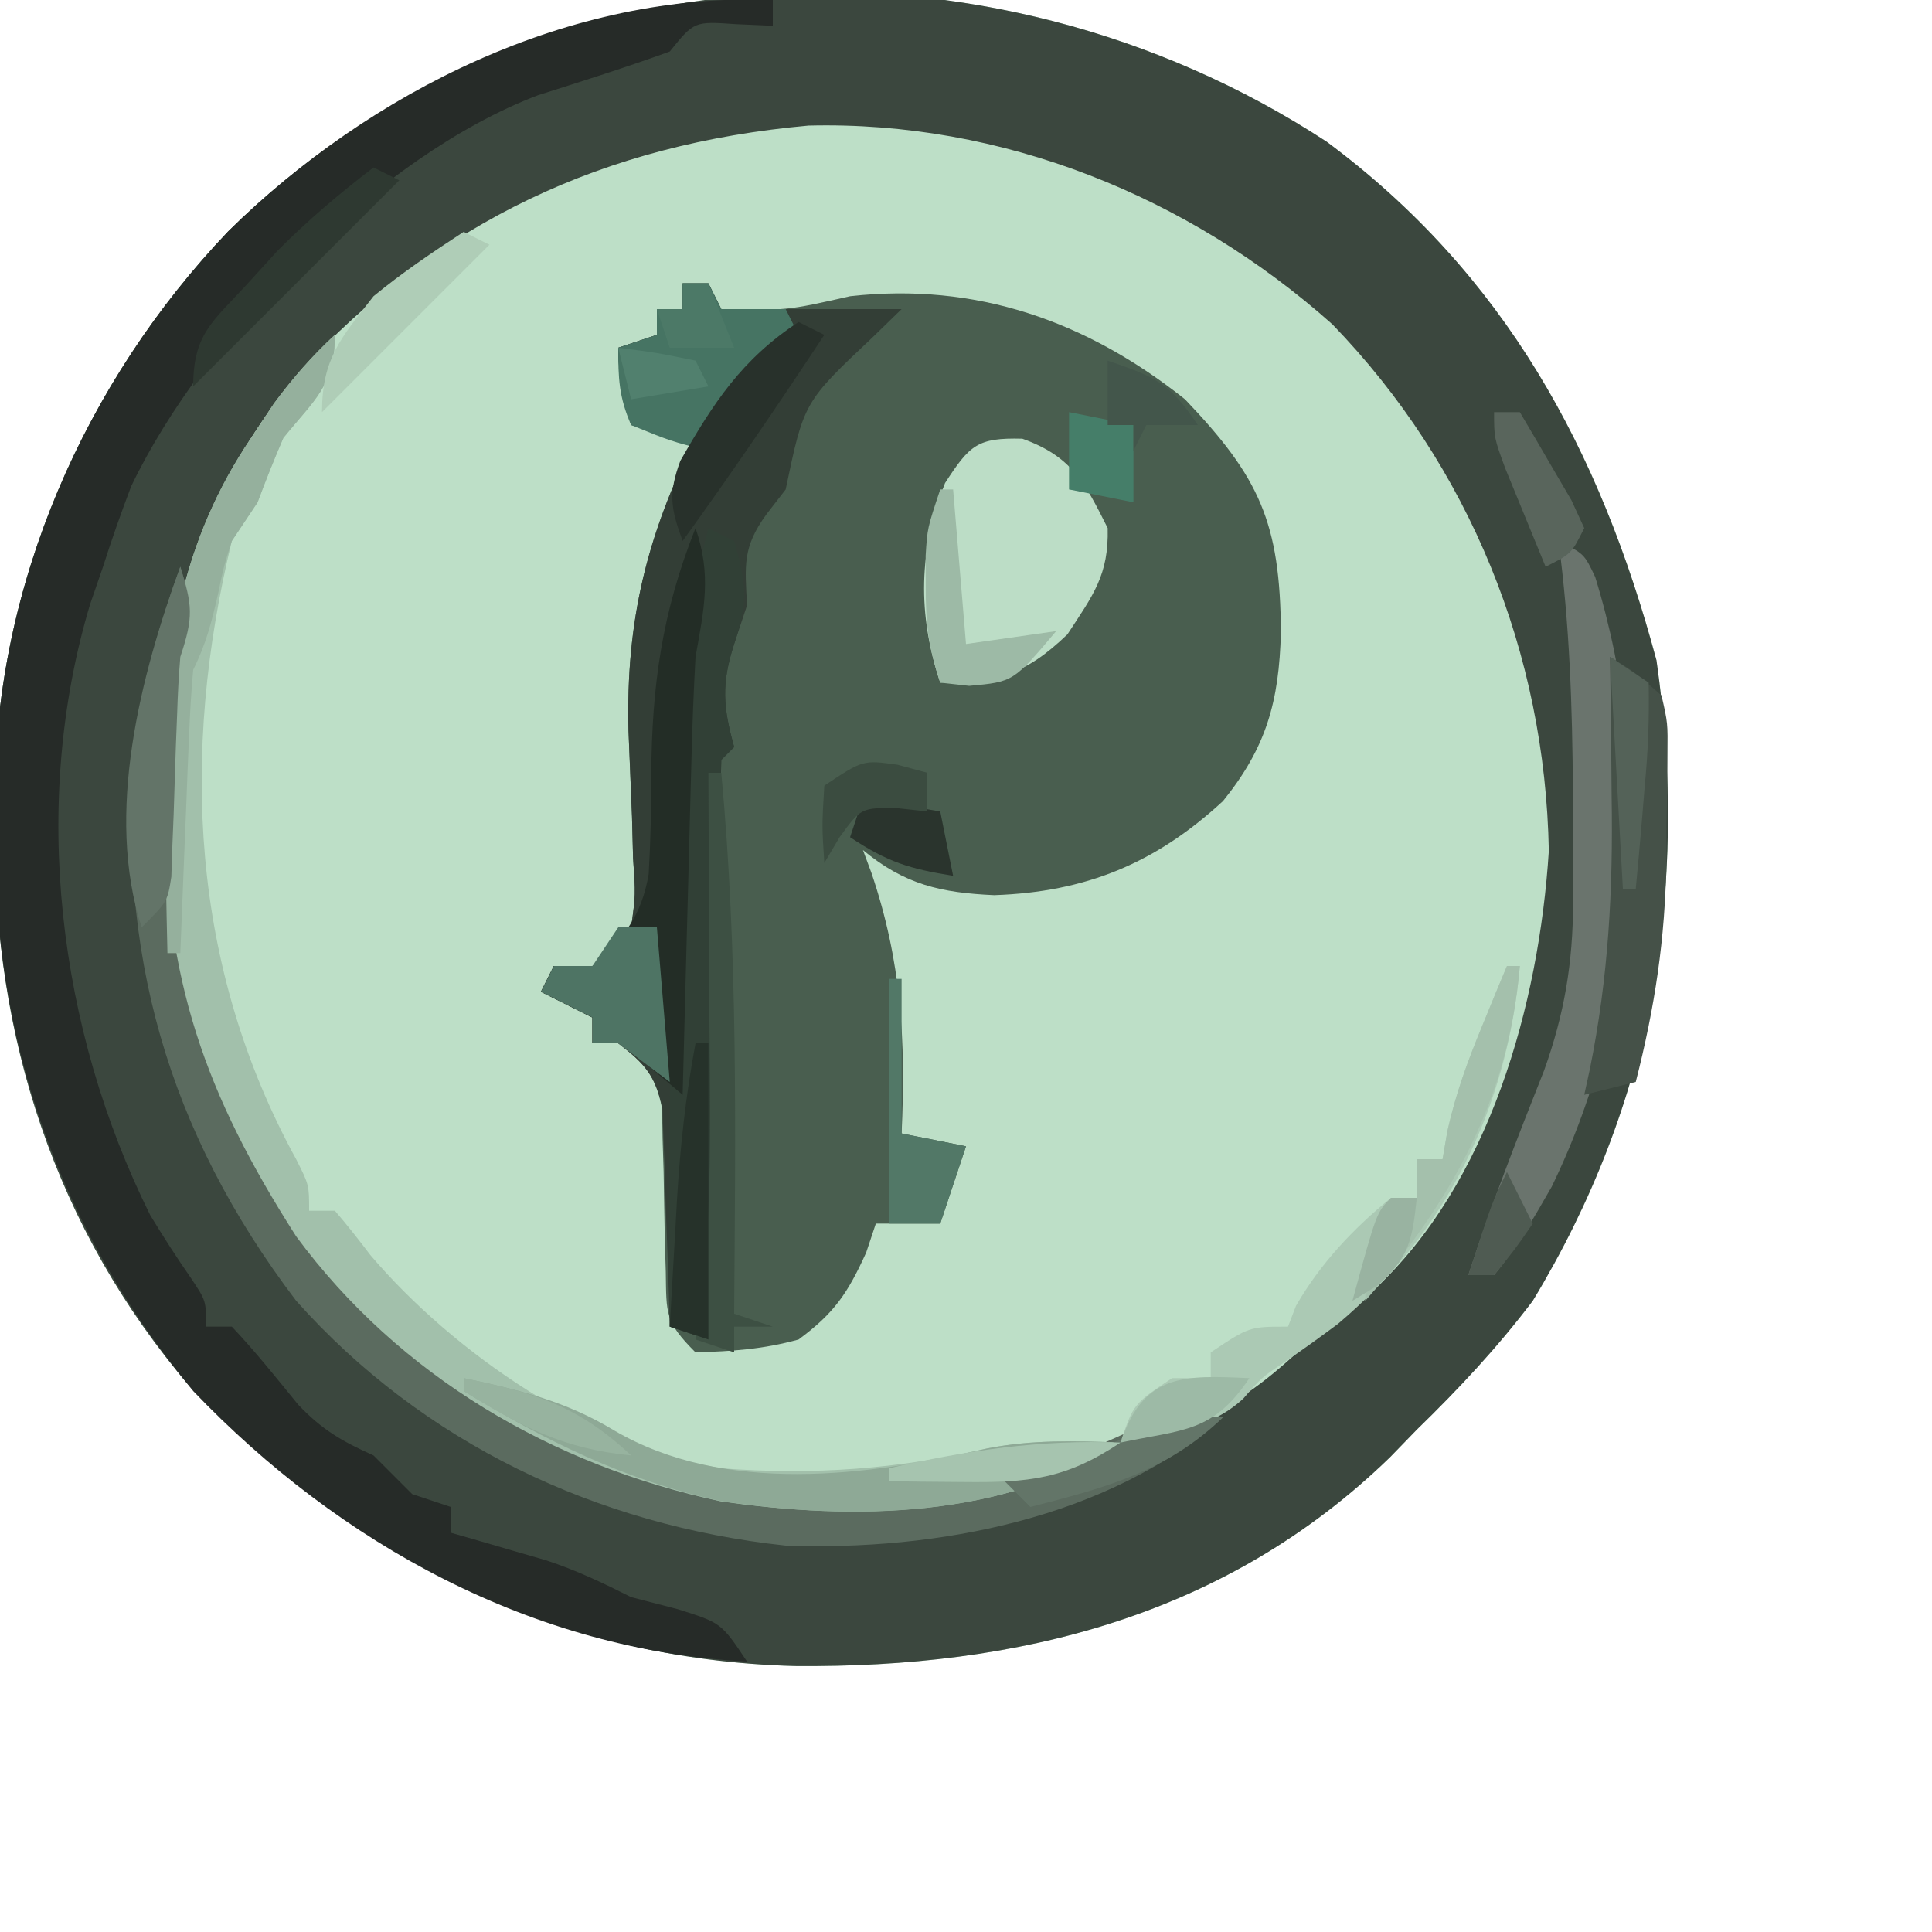
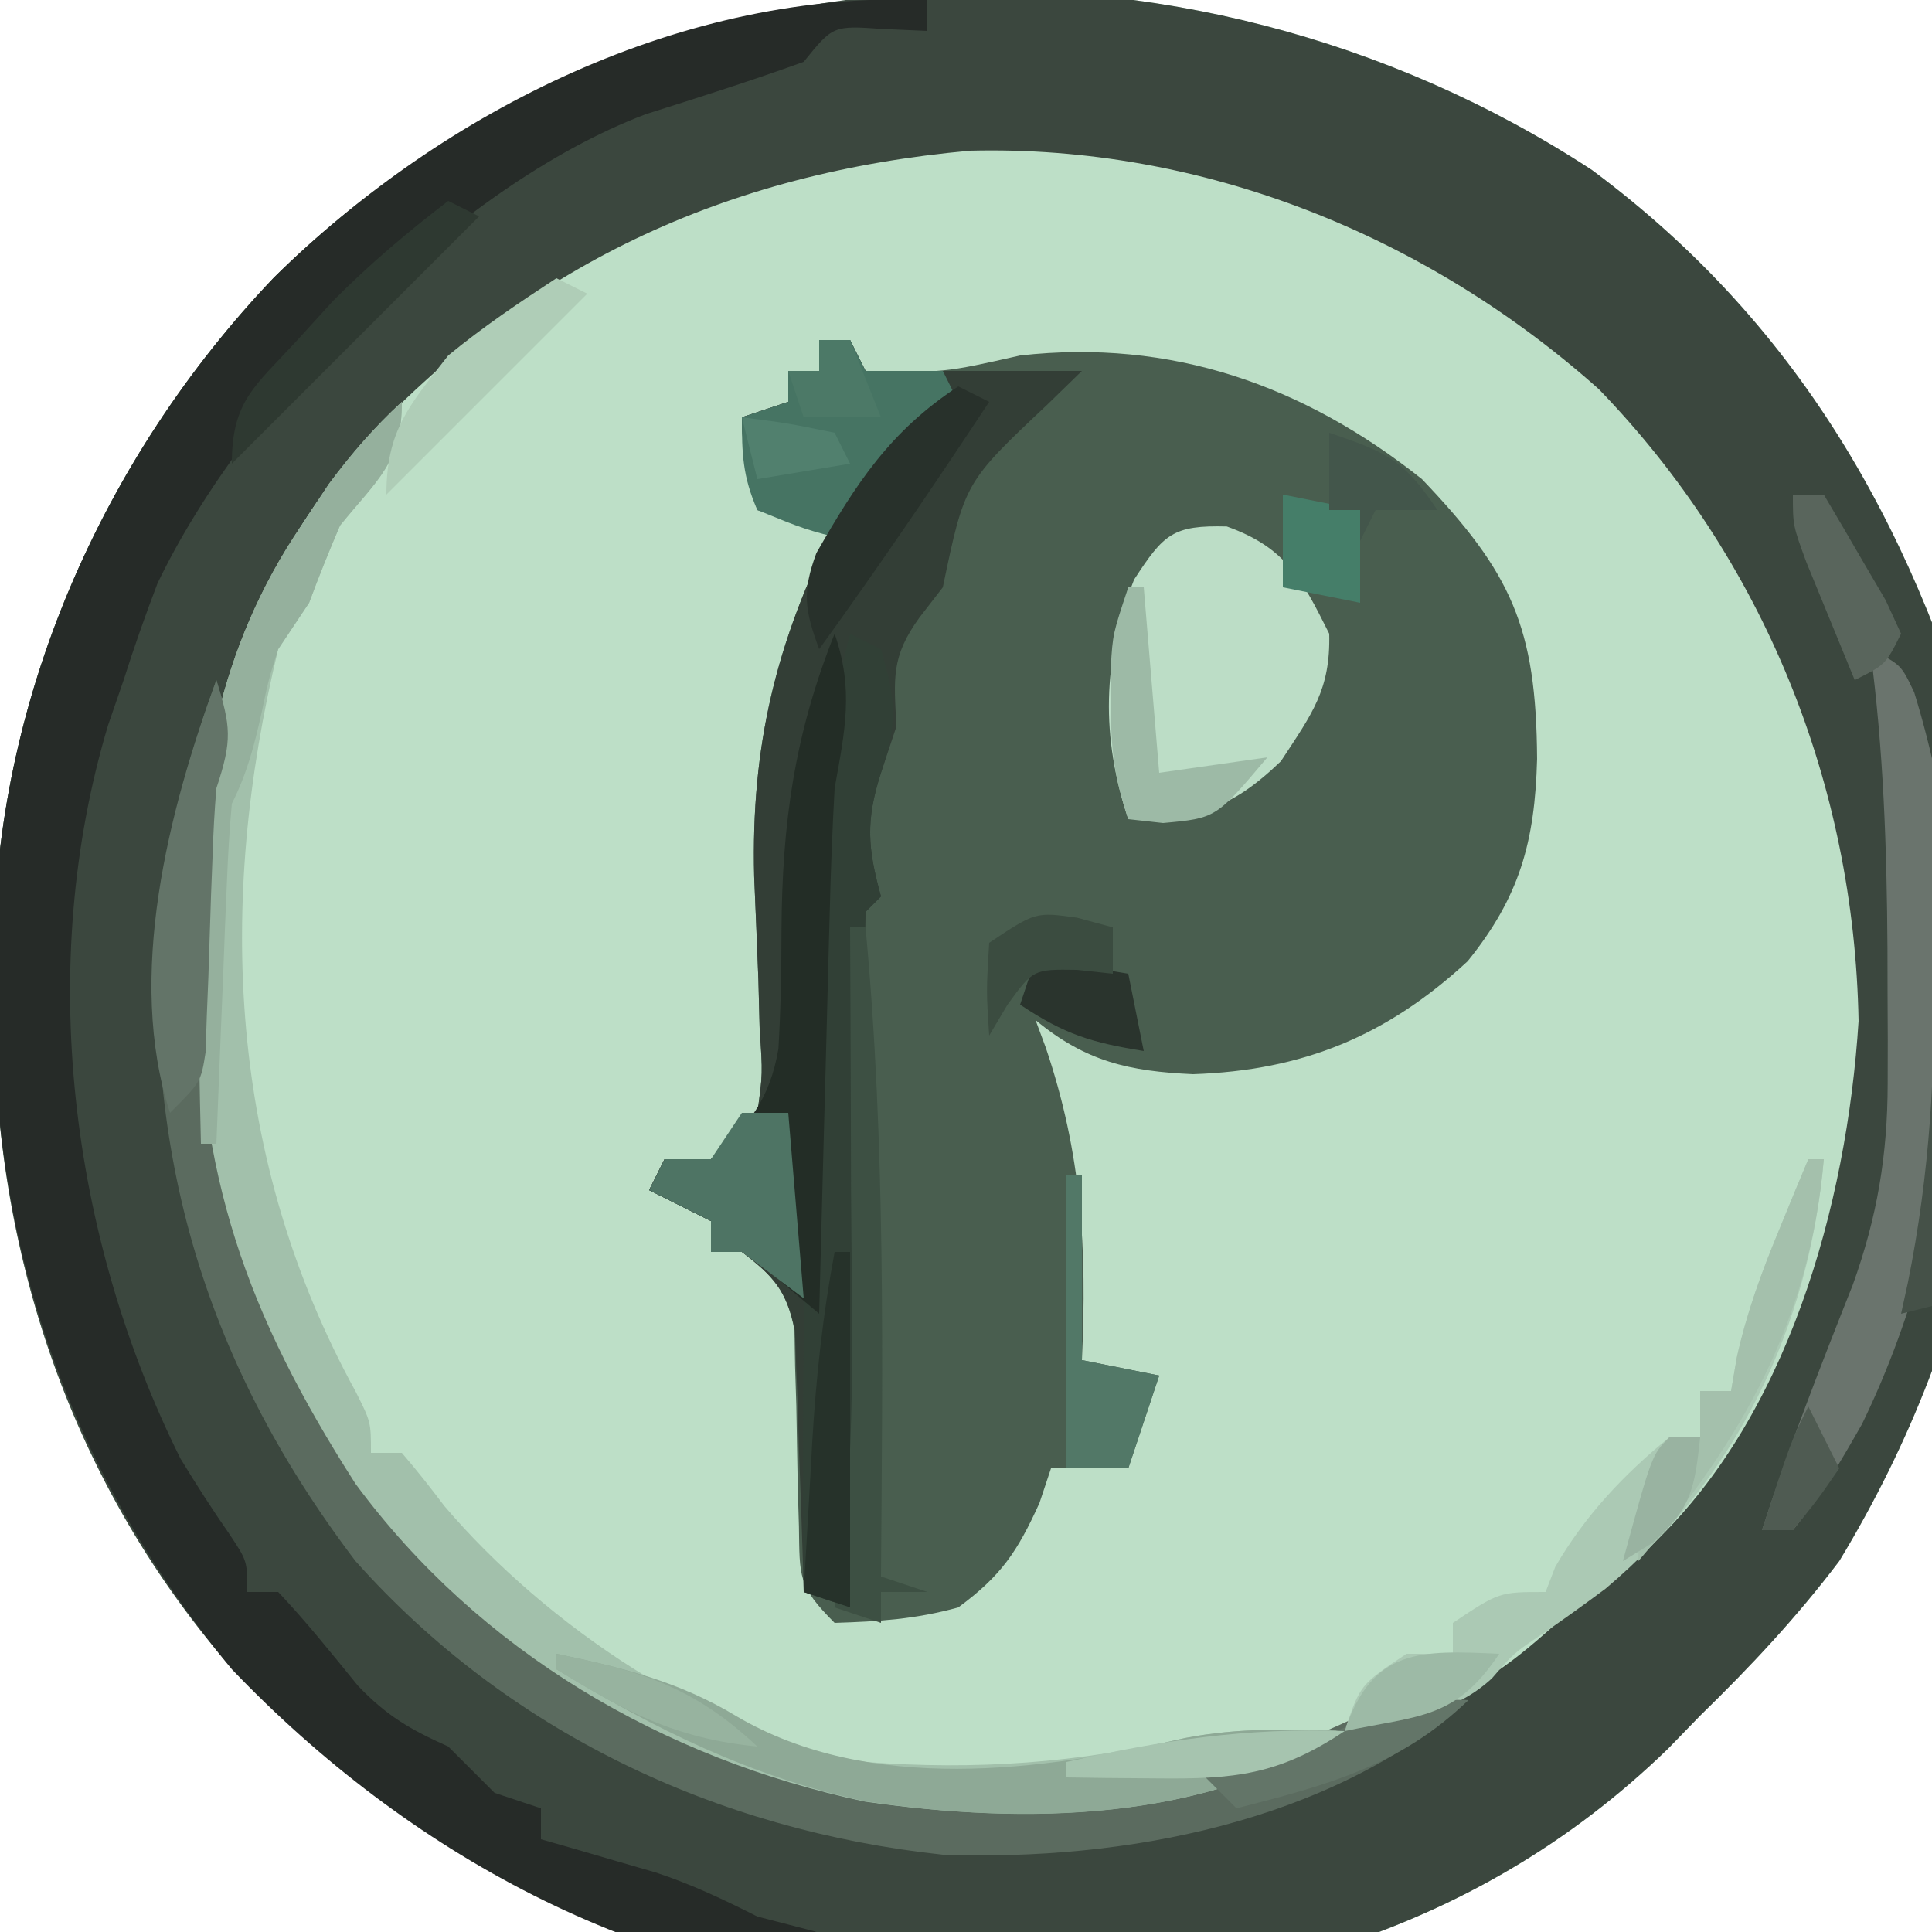
- <svg xmlns="http://www.w3.org/2000/svg" version="1.1" width="150pt" height="150pt" viewBox="0 0 150 150" preserveAspectRatio="xMidYMid meet">
+ <svg xmlns="http://www.w3.org/2000/svg" version="1.1" width="125pt" height="125pt" viewBox="0 0 125 125" preserveAspectRatio="xMidYMid meet">
  <path d="M0 0 C13.806 10.249 21.224 23.913 25.609 40.273 C28.163 58.096 25.316 74.618 16 90 C13.253 93.629 10.26 96.829 7 100 C6.313 100.708 5.626 101.415 4.918 102.145 C-7.835 114.519 -23.984 118.507 -41.284 118.35 C-59.78 117.858 -75.472 109.968 -88.246 96.66 C-98.696 84.472 -103.568 69.382 -103.375 53.5 C-103.387 52.545 -103.398 51.59 -103.41 50.605 C-103.344 34.41 -96.42 18.643 -85.279 6.961 C-62.414 -15.623 -26.308 -17.218 0 0 Z " fill="#BDDFC7" transform="translate(103,11)" />
  <path d="M0 0 C13.806 10.249 21.224 23.913 25.609 40.273 C28.163 58.096 25.316 74.618 16 90 C13.253 93.629 10.26 96.829 7 100 C6.313 100.708 5.626 101.415 4.918 102.145 C-7.835 114.519 -23.984 118.507 -41.284 118.35 C-59.78 117.858 -75.472 109.968 -88.246 96.66 C-98.696 84.472 -103.568 69.382 -103.375 53.5 C-103.387 52.545 -103.398 51.59 -103.41 50.605 C-103.344 34.41 -96.42 18.643 -85.279 6.961 C-62.414 -15.623 -26.308 -17.218 0 0 Z M-79.75 17.875 C-88.367 28.252 -90.356 38.254 -90.312 51.5 C-90.329 52.481 -90.345 53.462 -90.361 54.473 C-90.37 68.245 -84.367 80.725 -75.062 90.812 C-63.765 101.471 -49.741 106.51 -34.352 106.258 C-26.698 105.669 -19.731 103.686 -13 100 C-11.577 99.629 -11.577 99.629 -10.125 99.25 C-6.287 97.715 -3.886 95.505 -0.879 92.715 C1 91 1 91 3.625 89.188 C12.635 80.888 16.494 66.974 17.25 55.062 C16.971 39.726 11.117 25.214 0.449 14.184 C-10.718 4.228 -25.206 -1.628 -40.234 -1.25 C-56.07 0.182 -68.969 6.162 -79.75 17.875 Z " fill="#3B473E" transform="translate(103,11)" />
  <path d="M0 0 C0.66 0 1.32 0 2 0 C2.33 0.66 2.66 1.32 3 2 C8.083 2.113 8.083 2.113 13 1 C22.764 -0.093 31.335 2.903 39 9 C44.779 15.051 46.402 18.559 46.449 27.111 C46.306 32.478 45.319 36.026 41.957 40.191 C36.723 45.028 31.304 47.26 24.188 47.5 C20.074 47.314 17.258 46.696 14 44 C14.217 44.583 14.433 45.165 14.656 45.766 C16.991 52.639 17.335 58.778 17 66 C18.65 66.33 20.3 66.66 22 67 C21.34 68.98 20.68 70.96 20 73 C18.35 73 16.7 73 15 73 C14.752 73.743 14.505 74.485 14.25 75.25 C12.823 78.39 11.784 79.949 9 82 C6.214 82.763 3.938 82.905 1 83 C-1.396 80.604 -1.256 80.022 -1.309 76.754 C-1.334 75.917 -1.359 75.079 -1.385 74.217 C-1.42 72.451 -1.451 70.686 -1.479 68.92 C-1.505 68.081 -1.531 67.243 -1.559 66.379 C-1.572 65.611 -1.586 64.844 -1.599 64.053 C-2.099 61.492 -2.951 60.573 -5 59 C-5.66 59 -6.32 59 -7 59 C-7 58.34 -7 57.68 -7 57 C-8.32 56.34 -9.64 55.68 -11 55 C-10.67 54.34 -10.34 53.68 -10 53 C-9.01 53 -8.02 53 -7 53 C-5.211 51.897 -5.211 51.897 -4 50 C-3.651 47.468 -3.651 47.468 -3.848 44.625 C-3.875 43.556 -3.903 42.488 -3.932 41.387 C-4.018 39.16 -4.109 36.933 -4.205 34.707 C-4.413 26.217 -2.793 19.586 1 12 C-0.65 11.67 -2.3 11.34 -4 11 C-4.553 8.924 -5 7.156 -5 5 C-4.01 4.67 -3.02 4.34 -2 4 C-2 3.34 -2 2.68 -2 2 C-1.34 2 -0.68 2 0 2 C0 1.34 0 0.68 0 0 Z " fill="#495E4F" transform="translate(53,22)" />
  <path d="M0 0 C0 0.66 0 1.32 0 2 C-0.949 1.959 -1.897 1.917 -2.875 1.875 C-6.102 1.65 -6.102 1.65 -8 4 C-11.382 5.225 -14.798 6.305 -18.227 7.391 C-30.602 12.084 -44.177 25.981 -49.812 37.75 C-50.599 39.812 -51.333 41.896 -52 44 C-52.331 44.96 -52.663 45.921 -53.004 46.91 C-57.657 62.413 -55.507 79.922 -48.332 94.355 C-47.315 96.029 -46.257 97.679 -45.137 99.285 C-44 101 -44 101 -44 103 C-43.34 103 -42.68 103 -42 103 C-40.173 104.935 -38.531 106.99 -36.852 109.055 C-34.978 111.023 -33.451 111.9 -31 113 C-30 114 -29 115 -28 116 C-27.01 116.33 -26.02 116.66 -25 117 C-25 117.66 -25 118.32 -25 119 C-24.325 119.193 -23.649 119.387 -22.953 119.586 C-22.061 119.846 -21.169 120.107 -20.25 120.375 C-19.368 120.63 -18.487 120.885 -17.578 121.148 C-15.233 121.923 -13.198 122.892 -11 124 C-9.206 124.464 -9.206 124.464 -7.375 124.938 C-4 126 -4 126 -2 129 C-18.604 128.141 -33.624 119.894 -45 108 C-55.375 95.45 -60.572 80.706 -60.375 64.5 C-60.387 63.545 -60.398 62.59 -60.41 61.605 C-60.344 45.41 -53.42 29.643 -42.279 17.961 C-31.275 7.092 -15.65 -0.666 0 0 Z " fill="#262B28" transform="translate(60,0)" />
  <path d="M0 0 C0.66 0 1.32 0 2 0 C2.33 0.66 2.66 1.32 3 2 C7.62 2 12.24 2 17 2 C16.258 2.722 15.515 3.444 14.75 4.188 C9.417 9.212 9.417 9.212 8 16 C7.258 16.959 7.258 16.959 6.5 17.938 C4.634 20.504 4.841 21.894 5 25 C4.67 25.99 4.34 26.98 4 28 C2.996 31.113 3.137 32.872 4 36 C3.505 36.495 3.505 36.495 3 37 C2.924 39.561 2.909 42.096 2.938 44.656 C2.941 45.433 2.945 46.209 2.949 47.009 C2.965 50.338 2.993 53.666 3.021 56.995 C3.039 59.424 3.051 61.853 3.062 64.281 C3.071 65.019 3.079 65.757 3.088 66.517 C3.112 71.75 2.651 76.807 2 82 C1.01 81.67 0.02 81.34 -1 81 C-1.015 80.44 -1.029 79.88 -1.044 79.303 C-1.119 76.764 -1.215 74.226 -1.312 71.688 C-1.335 70.806 -1.358 69.925 -1.381 69.018 C-1.416 68.17 -1.452 67.322 -1.488 66.449 C-1.514 65.669 -1.541 64.889 -1.568 64.085 C-2.1 61.518 -2.94 60.58 -5 59 C-5.66 59 -6.32 59 -7 59 C-7 58.34 -7 57.68 -7 57 C-8.32 56.34 -9.64 55.68 -11 55 C-10.67 54.34 -10.34 53.68 -10 53 C-9.01 53 -8.02 53 -7 53 C-5.211 51.897 -5.211 51.897 -4 50 C-3.651 47.468 -3.651 47.468 -3.848 44.625 C-3.875 43.556 -3.903 42.488 -3.932 41.387 C-4.018 39.16 -4.109 36.933 -4.205 34.707 C-4.413 26.217 -2.793 19.586 1 12 C-0.65 11.67 -2.3 11.34 -4 11 C-4.553 8.924 -5 7.156 -5 5 C-4.01 4.67 -3.02 4.34 -2 4 C-2 3.34 -2 2.68 -2 2 C-1.34 2 -0.68 2 0 2 C0 1.34 0 0.68 0 0 Z " fill="#333E36" transform="translate(53,22)" />
  <path d="M0 0 C0.934 3.01 1.044 3.867 0 7 C-0.258 10.704 -0.231 14.413 -0.25 18.125 C-0.271 19.133 -0.291 20.141 -0.312 21.18 C-0.383 34.776 5.253 47.262 14.438 57.312 C25.54 67.719 39.644 72.504 54.648 72.258 C62.413 71.661 69.104 69.532 76 66 C78.875 65.812 78.875 65.812 81 66 C72.053 73.932 58.674 76.421 47 76 C32.344 74.428 18.854 68.053 9 57 C-0.996 43.845 -4.989 29.789 -3.492 13.359 C-2.813 8.725 -1.609 4.392 0 0 Z " fill="#5B6B5F" transform="translate(14,44)" />
  <path d="M0 0 C0 3.95 -1.555 4.98 -4 8 C-4.707 9.65 -5.379 11.316 -6 13 C-6.99 14.485 -6.99 14.485 -8 16 C-12.005 32.515 -11.201 49.067 -2.988 64.039 C-2 66 -2 66 -2 68 C-1.34 68 -0.68 68 0 68 C0.957 69.112 1.865 70.267 2.75 71.438 C9.246 79.075 19.982 86.459 30 88 C37.141 88.542 43.739 88.063 50.699 86.445 C54.177 85.772 57.468 85.869 61 86 C52.113 91.925 40.22 92.033 29.969 90.566 C16.88 87.794 5.003 80.84 -3 70 C-10.107 58.905 -13.182 50.043 -13.25 36.875 C-13.271 35.893 -13.291 34.91 -13.312 33.898 C-13.362 24.505 -11.857 15.895 -6.5 8 C-5.912 7.113 -5.324 6.226 -4.719 5.312 C-3.255 3.344 -1.795 1.663 0 0 Z " fill="#A2C0AB" transform="translate(26,26)" />
  <path d="M0 0 C3.814 1.362 4.846 3.38 6.625 6.938 C6.716 10.576 5.509 12.115 3.5 15.188 C0.125 18.415 -1.789 18.758 -6.375 18.938 C-8.152 13.605 -8.054 8.665 -6 3.438 C-4.084 0.489 -3.493 -0.092 0 0 Z " fill="#BCDDC6" transform="translate(79.375,34.0625)" />
  <path d="M0 0 C0.66 0.33 1.32 0.66 2 1 C2.951 4.284 3.101 5.697 2 9 C0.996 12.113 1.137 13.872 2 17 C1.67 17.33 1.34 17.66 1 18 C0.924 20.561 0.909 23.096 0.938 25.656 C0.941 26.433 0.945 27.209 0.949 28.009 C0.965 31.338 0.993 34.666 1.021 37.995 C1.039 40.424 1.051 42.853 1.062 45.281 C1.071 46.019 1.079 46.757 1.088 47.517 C1.112 52.75 0.651 57.807 0 63 C-0.99 62.67 -1.98 62.34 -3 62 C-3.142 50.922 -2.964 39.85 -2.682 28.776 C-2.644 27.271 -2.61 25.767 -2.578 24.262 C-2.403 16.015 -2.077 8.035 0 0 Z " fill="#314036" transform="translate(55,41)" />
  <path d="M0 0 C2 1 2 1 2.852 2.801 C7.532 18.001 6.432 35.846 -0.531 50.145 C-1.912 52.565 -3.229 54.849 -5 57 C-5.66 57 -6.32 57 -7 57 C-5.254 51.616 -3.209 46.38 -1.121 41.121 C0.457 36.729 1.126 32.745 1.133 28.086 C1.135 27.164 1.137 26.243 1.139 25.293 C1.134 24.33 1.13 23.367 1.125 22.375 C1.122 20.901 1.122 20.901 1.119 19.398 C1.08 12.893 0.865 6.456 0 0 Z " fill="#6A746D" transform="translate(121,42)" />
  <path d="M0 0 C0 3 0 3 0 3 Z M-2 3 C-0.745 6.625 -1.332 9.271 -2 13 C-2.145 15.68 -2.254 18.342 -2.316 21.023 C-2.337 21.77 -2.358 22.516 -2.379 23.285 C-2.444 25.648 -2.503 28.011 -2.562 30.375 C-2.606 31.986 -2.649 33.596 -2.693 35.207 C-2.8 39.138 -2.901 43.069 -3 47 C-3.784 46.34 -4.567 45.68 -5.375 45 C-7.715 42.798 -7.715 42.798 -10 43 C-10 42.34 -10 41.68 -10 41 C-11.32 40.34 -12.64 39.68 -14 39 C-13.67 38.34 -13.34 37.68 -13 37 C-12.01 37 -11.02 37 -10 37 C-7.566 34.862 -6.187 33.1 -5.636 29.857 C-5.488 27.317 -5.439 24.795 -5.438 22.25 C-5.401 15.256 -4.601 9.528 -2 3 Z " fill="#232D26" transform="translate(56,38)" />
  <path d="M0 0 C0.33 0 0.66 0 1 0 C0.05 10.919 -4.676 20.676 -13.125 27.789 C-14.465 28.789 -15.823 29.767 -17.203 30.711 C-19.043 31.94 -19.043 31.94 -20.473 33.59 C-23.165 36.075 -26.482 36.25 -30 37 C-29 34 -29 34 -26 32 C-25.01 32 -24.02 32 -23 32 C-23 31.34 -23 30.68 -23 30 C-20 28 -20 28 -17 28 C-16.794 27.464 -16.587 26.927 -16.375 26.375 C-14.467 23.08 -11.952 20.406 -9 18 C-8.34 18 -7.68 18 -7 18 C-7 17.01 -7 16.02 -7 15 C-6.34 15 -5.68 15 -5 15 C-4.878 14.285 -4.755 13.569 -4.629 12.832 C-3.989 9.949 -3.064 7.414 -1.938 4.688 C-1.575 3.804 -1.213 2.921 -0.84 2.012 C-0.563 1.348 -0.286 0.684 0 0 Z " fill="#ABC9B4" transform="translate(117,75)" />
  <path d="M0 0 C4.3 0.905 7.916 1.778 11.688 4.062 C20.247 9.069 31.387 7.61 40.699 5.445 C44.177 4.772 47.468 4.869 51 5 C42.113 10.925 30.146 11.08 19.898 9.531 C12.543 7.935 6.405 4.896 0 1 C0 0.67 0 0.34 0 0 Z " fill="#8EA996" transform="translate(36,107)" />
  <path d="M0 0 C1.971 1.214 1.971 1.214 4 3 C4.486 5.125 4.486 5.125 4.461 7.57 C4.457 8.467 4.453 9.365 4.449 10.289 C4.425 11.225 4.4 12.161 4.375 13.125 C4.374 14.038 4.372 14.95 4.371 15.891 C4.295 21.859 3.478 27.219 2 33 C0.02 33.495 0.02 33.495 -2 34 C-1.857 33.347 -1.714 32.695 -1.567 32.022 C-0.118 24.87 0.246 18.095 0.125 10.812 C0.116 9.765 0.107 8.718 0.098 7.639 C0.074 5.092 0.042 2.546 0 0 Z " fill="#455148" transform="translate(125,51)" />
  <path d="M0 0 C0.66 0 1.32 0 2 0 C2.33 0.66 2.66 1.32 3 2 C4.65 2 6.3 2 8 2 C8.33 2.66 8.66 3.32 9 4 C8.216 4.557 7.433 5.114 6.625 5.688 C3.913 8.077 3.039 9.601 2 13 C-0.938 12.25 -0.938 12.25 -4 11 C-4.954 8.819 -5 7.358 -5 5 C-4.01 4.67 -3.02 4.34 -2 4 C-2 3.34 -2 2.68 -2 2 C-1.34 2 -0.68 2 0 2 C0 1.34 0 0.68 0 0 Z " fill="#467463" transform="translate(53,22)" />
  <path d="M0 0 C0 3.95 -1.555 4.98 -4 8 C-4.707 9.65 -5.379 11.316 -6 13 C-6.99 14.485 -6.99 14.485 -8 16 C-8.627 17.979 -8.627 17.979 -9.062 20.062 C-9.556 22.253 -9.993 23.985 -11 26 C-11.152 27.666 -11.249 29.337 -11.316 31.008 C-11.358 31.994 -11.4 32.98 -11.443 33.996 C-11.483 35.029 -11.522 36.061 -11.562 37.125 C-11.606 38.165 -11.649 39.206 -11.693 40.277 C-11.8 42.851 -11.902 45.426 -12 48 C-12.33 48 -12.66 48 -13 48 C-13.089 44.396 -13.141 40.792 -13.188 37.188 C-13.213 36.183 -13.238 35.178 -13.264 34.143 C-13.355 24.633 -11.93 16.002 -6.5 8 C-5.912 7.113 -5.324 6.226 -4.719 5.312 C-3.255 3.344 -1.795 1.663 0 0 Z " fill="#95B09D" transform="translate(26,26)" />
  <path d="M0 0 C0.33 0 0.66 0 1 0 C2.311 13.981 2.099 27.972 2 42 C2.99 42.33 3.98 42.66 5 43 C4.01 43 3.02 43 2 43 C2 43.66 2 44.32 2 45 C1.01 44.67 0.02 44.34 -1 44 C-0.836 42.888 -0.673 41.775 -0.504 40.629 C0.37 32.767 0.105 24.836 0.062 16.938 C0.057 15.292 0.053 13.647 0.049 12.002 C0.038 8.001 0.021 4.001 0 0 Z " fill="#3D5043" transform="translate(55,60)" />
  <path d="M0 0 C0.99 0 1.98 0 3 0 C3.33 3.96 3.66 7.92 4 12 C2.68 11.01 1.36 10.02 0 9 C-0.66 9 -1.32 9 -2 9 C-2 8.34 -2 7.68 -2 7 C-3.32 6.34 -4.64 5.68 -6 5 C-5.67 4.34 -5.34 3.68 -5 3 C-4.01 3 -3.02 3 -2 3 C-1.34 2.01 -0.68 1.02 0 0 Z " fill="#4E7464" transform="translate(48,72)" />
  <path d="M0 0 C0.934 3.01 1.044 3.867 0 7 C-0.123 8.457 -0.201 9.918 -0.246 11.379 C-0.279 12.217 -0.312 13.056 -0.346 13.92 C-0.407 15.685 -0.464 17.451 -0.518 19.217 C-0.552 20.054 -0.586 20.891 -0.621 21.754 C-0.646 22.52 -0.671 23.287 -0.697 24.076 C-1 26 -1 26 -3 28 C-5.867 19.182 -3.092 8.439 0 0 Z " fill="#637468" transform="translate(14,44)" />
  <path d="M0 0 C0.33 0 0.66 0 1 0 C0.094 10.417 -4.254 18.155 -11 26 C-11 22.796 -10.257 20.906 -9 18 C-8.34 18 -7.68 18 -7 18 C-7 17.01 -7 16.02 -7 15 C-6.34 15 -5.68 15 -5 15 C-4.878 14.285 -4.755 13.569 -4.629 12.832 C-3.989 9.949 -3.064 7.414 -1.938 4.688 C-1.394 3.363 -1.394 3.363 -0.84 2.012 C-0.563 1.348 -0.286 0.684 0 0 Z " fill="#A4C0AC" transform="translate(117,75)" />
  <path d="M0 0 C0.66 0.33 1.32 0.66 2 1 C-1.569 6.408 -5.202 11.75 -9 17 C-9.926 14.485 -10.124 13.335 -9.18 10.781 C-6.614 6.295 -4.421 2.905 0 0 Z " fill="#28312B" transform="translate(62,25)" />
  <path d="M0 0 C0.33 0 0.66 0 1 0 C1 7.59 1 15.18 1 23 C0.01 22.67 -0.98 22.34 -2 22 C-1.858 19.458 -1.712 16.917 -1.562 14.375 C-1.523 13.662 -1.484 12.949 -1.443 12.215 C-1.197 8.082 -0.765 4.077 0 0 Z " fill="#26322A" transform="translate(54,81)" />
  <path d="M0 0 C0.33 0 0.66 0 1 0 C1 3.96 1 7.92 1 12 C2.65 12.33 4.3 12.66 6 13 C5.34 14.98 4.68 16.96 4 19 C2.68 19 1.36 19 0 19 C0 12.73 0 6.46 0 0 Z " fill="#527867" transform="translate(69,76)" />
  <path d="M0 0 C0.66 0.33 1.32 0.66 2 1 C-3.28 6.28 -8.56 11.56 -14 17 C-14 12.956 -12.519 11.999 -9.812 9.062 C-9.035 8.208 -8.258 7.353 -7.457 6.473 C-5.098 4.098 -2.655 2.033 0 0 Z " fill="#2E3931" transform="translate(29,13)" />
  <path d="M0 0 C0.33 0 0.66 0 1 0 C1.33 3.96 1.66 7.92 2 12 C5.465 11.505 5.465 11.505 9 11 C5.677 14.938 5.677 14.938 2.25 15.25 C1.508 15.168 0.765 15.085 0 15 C-0.937 12.188 -1.135 10.413 -1.125 7.5 C-1.128 6.727 -1.13 5.953 -1.133 5.156 C-1 3 -1 3 0 0 Z " fill="#9DBAA6" transform="translate(73,38)" />
  <path d="M0 0 C0.66 0.33 1.32 0.66 2 1 C-2.29 5.29 -6.58 9.58 -11 14 C-11 9.847 -9.542 8.259 -7 5 C-4.749 3.149 -2.447 1.6 0 0 Z " fill="#AFCDB7" transform="translate(36,18)" />
  <path d="M0 0 C1.207 0.031 1.207 0.031 2.438 0.062 C-1.985 4.337 -6.761 5.575 -12.562 7.062 C-13.223 6.402 -13.883 5.742 -14.562 5.062 C-13.389 4.647 -13.389 4.647 -12.191 4.223 C-11.179 3.86 -10.168 3.498 -9.125 3.125 C-8.116 2.765 -7.106 2.406 -6.066 2.035 C-0.883 0.022 -0.883 0.022 0 0 Z " fill="#637568" transform="translate(92.5625,109.9375)" />
  <path d="M0 0 C2.97 0.495 2.97 0.495 6 1 C6.33 2.65 6.66 4.3 7 6 C3.625 5.453 1.918 4.945 -1 3 C-0.67 2.01 -0.34 1.02 0 0 Z " fill="#2A342D" transform="translate(67,62)" />
  <path d="M0 0 C-4.283 2.855 -7.145 3.117 -12.188 3.062 C-13.818 3.049 -13.818 3.049 -15.48 3.035 C-16.312 3.024 -17.143 3.012 -18 3 C-18 2.67 -18 2.34 -18 2 C-11.88 0.595 -6.283 -0.233 0 0 Z " fill="#A6C4AF" transform="translate(87,112)" />
  <path d="M0 0 C0.763 0.206 1.526 0.412 2.312 0.625 C2.312 1.615 2.312 2.605 2.312 3.625 C1.549 3.542 0.786 3.46 0 3.375 C-2.833 3.333 -2.833 3.333 -4.5 5.625 C-4.892 6.285 -5.284 6.945 -5.688 7.625 C-5.875 4.75 -5.875 4.75 -5.688 1.625 C-2.688 -0.375 -2.688 -0.375 0 0 Z " fill="#3B4C40" transform="translate(69.6875,59.375)" />
  <path d="M0 0 C0.66 0 1.32 0 2 0 C2.864 1.453 3.716 2.912 4.562 4.375 C5.276 5.593 5.276 5.593 6.004 6.836 C6.333 7.55 6.661 8.264 7 9 C6 11 6 11 4 12 C3.329 10.377 2.663 8.751 2 7.125 C1.629 6.22 1.258 5.315 0.875 4.383 C0 2 0 2 0 0 Z " fill="#59655C" transform="translate(116,32)" />
  <path d="M0 0 C2.475 0.495 2.475 0.495 5 1 C5 3 5 5 5 7 C3.35 6.67 1.7 6.34 0 6 C0 4.02 0 2.04 0 0 Z " fill="#457E69" transform="translate(83,32)" />
  <path d="M0 0 C3.653 1.25 4.781 1.671 7 5 C5.68 5 4.36 5 3 5 C2.67 5.66 2.34 6.32 2 7 C2 6.34 2 5.68 2 5 C1.34 5 0.68 5 0 5 C0 3.35 0 1.7 0 0 Z " fill="#43564B" transform="translate(86,28)" />
  <path d="M0 0 C1.485 0.99 1.485 0.99 3 2 C3.056 4.804 2.958 7.351 2.688 10.125 C2.626 10.879 2.565 11.633 2.502 12.41 C2.349 14.275 2.176 16.138 2 18 C1.67 18 1.34 18 1 18 C0.67 12.06 0.34 6.12 0 0 Z " fill="#546258" transform="translate(125,51)" />
  <path d="M0 0 C5.449 1.108 8.84 2.1 13 6 C7.719 5.485 4.428 3.745 0 1 C0 0.67 0 0.34 0 0 Z " fill="#97B39F" transform="translate(36,107)" />
  <path d="M0 0 C-2.826 4.238 -5.122 3.977 -10 5 C-8.202 -0.395 -5.098 -0.227 0 0 Z " fill="#9DBAA6" transform="translate(97,107)" />
  <path d="M0 0 C2.938 0.375 2.938 0.375 6 1 C6.33 1.66 6.66 2.32 7 3 C5.02 3.33 3.04 3.66 1 4 C0.67 2.68 0.34 1.36 0 0 Z " fill="#51806E" transform="translate(48,27)" />
  <path d="M0 0 C0.66 0 1.32 0 2 0 C2.66 1.65 3.32 3.3 4 5 C2.35 5 0.7 5 -1 5 C-1.33 4.01 -1.66 3.02 -2 2 C-1.34 2 -0.68 2 0 2 C0 1.34 0 0.68 0 0 Z " fill="#4C7967" transform="translate(53,22)" />
  <path d="M0 0 C0.66 1.32 1.32 2.64 2 4 C0.625 6 0.625 6 -1 8 C-1.66 8 -2.32 8 -3 8 C-1.125 2.25 -1.125 2.25 0 0 Z " fill="#4F5B52" transform="translate(117,91)" />
  <path d="M0 0 C0.66 0 1.32 0 2 0 C1.65 3.242 1.438 4.615 -1.062 6.812 C-1.702 7.204 -2.341 7.596 -3 8 C-1.125 1.125 -1.125 1.125 0 0 Z " fill="#99B3A1" transform="translate(108,93)" />
</svg>
